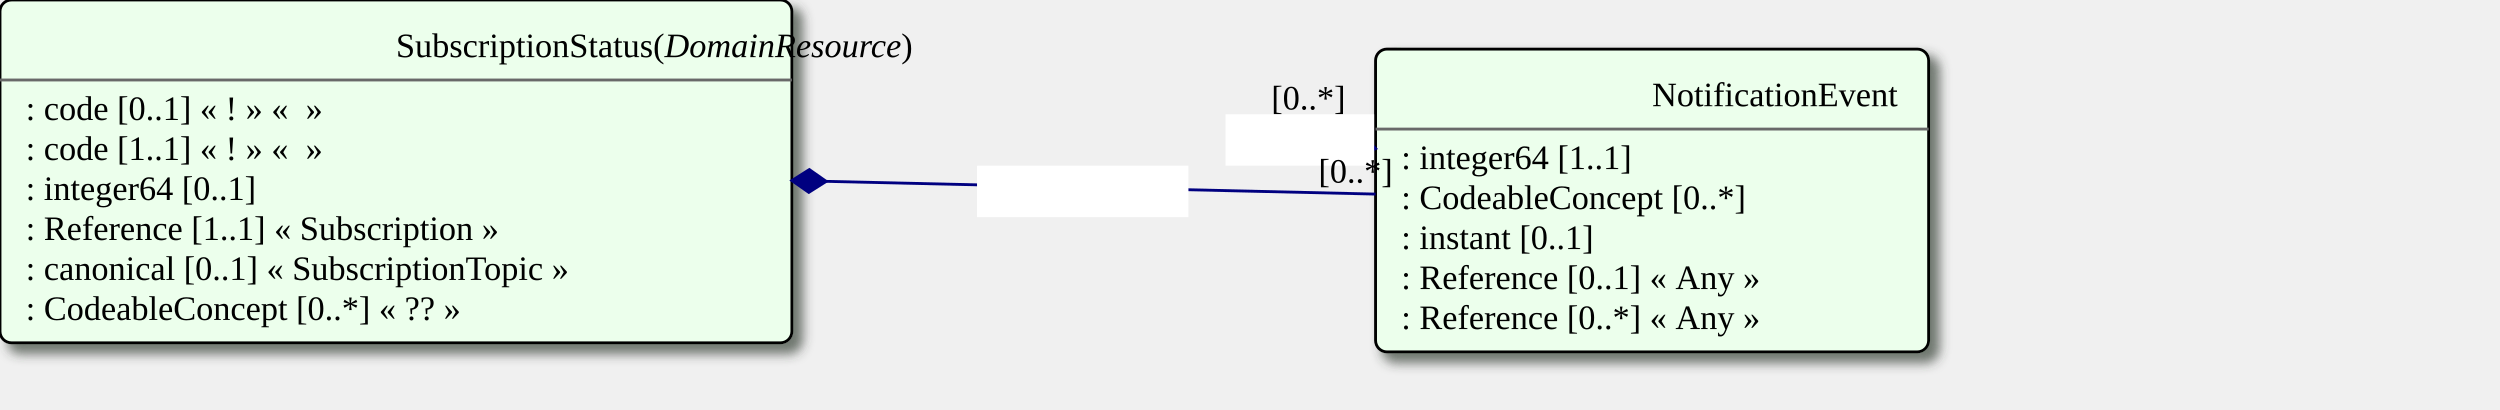
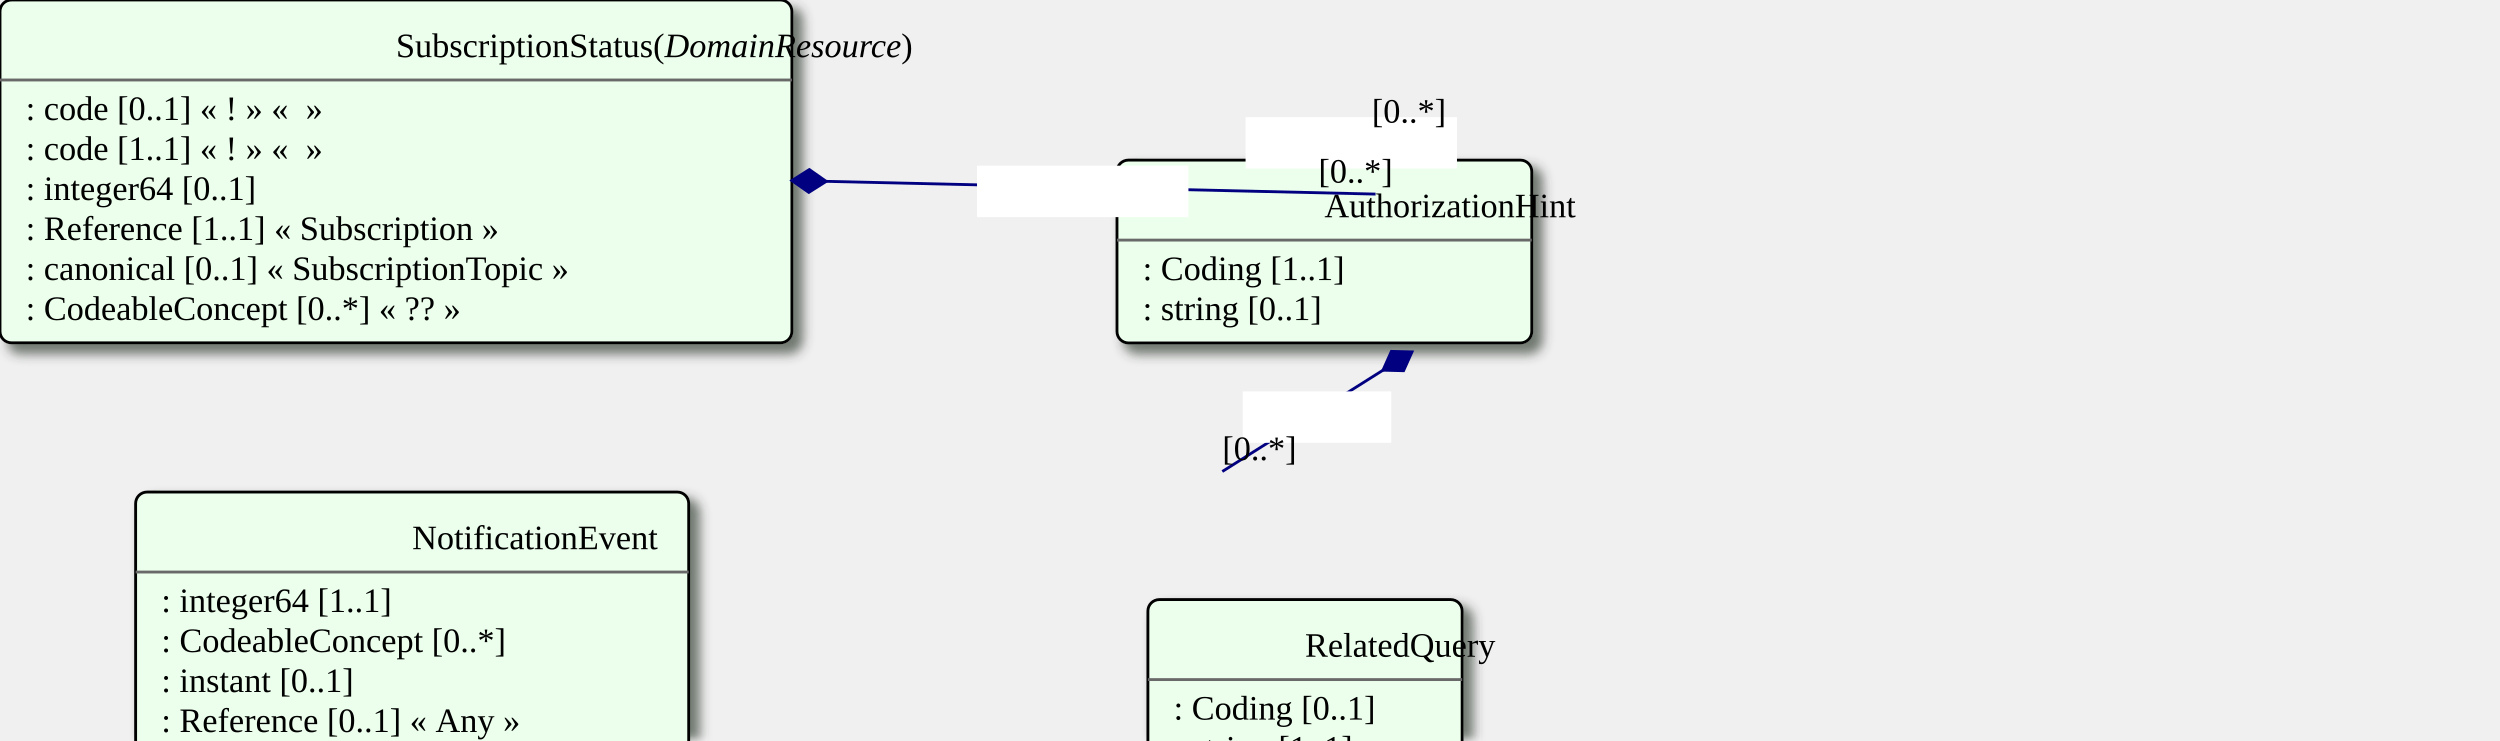
- <svg xmlns="http://www.w3.org/2000/svg" xmlns:xlink="http://www.w3.org/1999/xlink" id="n236" version="1.1" width="875.105" height="143.181">
-   <defs id="defs28606">
+ <svg xmlns="http://www.w3.org/2000/svg" xmlns:xlink="http://www.w3.org/1999/xlink" id="n269" version="1.1" width="875.105" height="259.048">
+   <defs id="defs1">
    <filter id="shadow1" x="-0.048" y="-0.083" width="1.124" height="1.212">
-       <feOffset result="offOut" in="SourceGraphic" dx="3" dy="3" id="feOffset28597" />
-       <feColorMatrix result="matrixOut" in="offOut" type="matrix" values="0.2 0 0 0 0 0 0.2 0 0 0 0 0 0.2 0 0 0 0 0 1 0" id="feColorMatrix28599" />
-       <feGaussianBlur result="blurOut" in="matrixOut" stdDeviation="2" id="feGaussianBlur28601" />
-       <feBlend in="SourceGraphic" in2="blurOut" mode="normal" id="feBlend28603" />
+       <feOffset result="offOut" in="SourceGraphic" dx="3" dy="3" id="feOffset1" />
+       <feColorMatrix result="matrixOut" in="offOut" type="matrix" values="0.2 0 0 0 0 0 0.2 0 0 0 0 0 0.2 0 0 0 0 0 1 0" id="feColorMatrix1" />
+       <feGaussianBlur result="blurOut" in="matrixOut" stdDeviation="2" id="feGaussianBlur1" />
+       <feBlend in="SourceGraphic" in2="blurOut" mode="normal" id="feBlend1" />
    </filter>
  </defs>
-   <g id="n237">
+   <g id="n270">
    <rect id="SubscriptionStatus" x="0.0" y="0.0" rx="4" ry="4" width="277.2" height="120.0" filter="url(#shadow1)" style="fill:#ecffec;stroke:black;stroke-width:1" />
-     <line id="n238" x1="0.0" y1="28.0" x2="277.2" y2="28.0" style="stroke:dimgrey;stroke-width:1" />
-     <text id="n239" x="138.6" y="20.0" fill="black" class="diagram-class-title  diagram-class-resource">SubscriptionStatus<tspan class="diagram-class-title-link" id="tspan28611"> (<a id="n240" xlink:href="domainresource.html#DomainResource" class="diagram-class-reference" style="font-style: italic">DomainResource</a>)</tspan>
+     <line id="n271" x1="0.0" y1="28.0" x2="277.2" y2="28.0" style="stroke:dimgrey;stroke-width:1" />
+     <text id="n272" x="138.6" y="20.0" fill="black" class="diagram-class-title  diagram-class-resource">SubscriptionStatus<tspan class="diagram-class-title-link" id="tspan1"> (<a id="n273" xlink:href="domainresource.html#DomainResource" class="diagram-class-reference" style="font-style: italic">DomainResource</a>)</tspan>
    </text>
-     <text id="n241" x="6.0" y="42.0" fill="black" class="diagram-class-detail">
-       <a id="n242" xlink:href="subscriptionstatus-definitions.html#SubscriptionStatus.status" /> : <a id="n243" xlink:href="datatypes.html#code">code</a> [0..1] « <a id="n244" xlink:href="valueset-subscription-status.html" />! » « <a id="n246" style="padding-left: 3px; padding-right: 3px; border: 1px maroon solid; font-weight: bold; color: #301212; background-color: #fdeeee;" xlink:href="conformance-rules.html#constraints" /> »</text>
-     <text id="n255" x="6.0" y="56.0" fill="black" class="diagram-class-detail">
-       <a id="n256" xlink:href="subscriptionstatus-definitions.html#SubscriptionStatus.type" /> : <a id="n257" xlink:href="datatypes.html#code">code</a> [1..1] « <a id="n258" xlink:href="valueset-subscription-notification-type.html" />! » « <a id="n260" style="padding-left: 3px; padding-right: 3px; border: 1px maroon solid; font-weight: bold; color: #301212; background-color: #fdeeee;" xlink:href="conformance-rules.html#constraints" /> »</text>
-     <text id="n269" x="6.0" y="70.0" fill="black" class="diagram-class-detail">
-       <a id="n270" xlink:href="subscriptionstatus-definitions.html#SubscriptionStatus.eventsSinceSubscriptionStart" /> : <a id="n271" xlink:href="datatypes.html#integer64">integer64</a> [0..1]</text>
-     <text id="n275" x="6.0" y="84.0" fill="black" class="diagram-class-detail">
-       <a id="n276" xlink:href="subscriptionstatus-definitions.html#SubscriptionStatus.subscription" /> : <a id="n277" xlink:href="references.html#Reference">Reference</a> [1..1] « <a id="n278" xlink:href="subscription.html#Subscription">Subscription</a> »</text>
-     <text id="n283" x="6.0" y="98.0" fill="black" class="diagram-class-detail">
-       <a id="n284" xlink:href="subscriptionstatus-definitions.html#SubscriptionStatus.topic" /> : <a id="n285" xlink:href="datatypes.html#canonical">canonical</a> [0..1] « <a id="n286" xlink:href="subscriptiontopic.html#SubscriptionTopic">SubscriptionTopic</a> »</text>
-     <text id="n291" x="6.0" y="112.0" fill="black" class="diagram-class-detail">
-       <a id="n292" xlink:href="subscriptionstatus-definitions.html#SubscriptionStatus.error" /> : <a id="n293" xlink:href="datatypes.html#CodeableConcept">CodeableConcept</a> [0..*] « <a id="n294" xlink:href="valueset-subscription-error.html" />?? »</text>
+     <text id="n274" x="6.0" y="42.0" fill="black" class="diagram-class-detail">
+       <a id="n275" xlink:href="subscriptionstatus-definitions.html#SubscriptionStatus.status" /> : <a id="n276" xlink:href="datatypes.html#code">code</a> [0..1] « <a id="n277" xlink:href="valueset-subscription-status.html" />! » « <a id="n279" style="padding-left: 3px; padding-right: 3px; border: 1px maroon solid; font-weight: bold; color: #301212; background-color: #fdeeee;" xlink:href="conformance-rules.html#constraints" /> »</text>
+     <text id="n288" x="6.0" y="56.0" fill="black" class="diagram-class-detail">
+       <a id="n289" xlink:href="subscriptionstatus-definitions.html#SubscriptionStatus.type" /> : <a id="n290" xlink:href="datatypes.html#code">code</a> [1..1] « <a id="n291" xlink:href="valueset-subscription-notification-type.html" />! » « <a id="n293" style="padding-left: 3px; padding-right: 3px; border: 1px maroon solid; font-weight: bold; color: #301212; background-color: #fdeeee;" xlink:href="conformance-rules.html#constraints" /> »</text>
+     <text id="n302" x="6.0" y="70.0" fill="black" class="diagram-class-detail">
+       <a id="n303" xlink:href="subscriptionstatus-definitions.html#SubscriptionStatus.eventsSinceSubscriptionStart" /> : <a id="n304" xlink:href="datatypes.html#integer64">integer64</a> [0..1]</text>
+     <text id="n308" x="6.0" y="84.0" fill="black" class="diagram-class-detail">
+       <a id="n309" xlink:href="subscriptionstatus-definitions.html#SubscriptionStatus.subscription" /> : <a id="n310" xlink:href="references.html#Reference">Reference</a> [1..1] « <a id="n311" xlink:href="subscription.html#Subscription">Subscription</a> »</text>
+     <text id="n316" x="6.0" y="98.0" fill="black" class="diagram-class-detail">
+       <a id="n317" xlink:href="subscriptionstatus-definitions.html#SubscriptionStatus.topic" /> : <a id="n318" xlink:href="datatypes.html#canonical">canonical</a> [0..1] « <a id="n319" xlink:href="subscriptiontopic.html#SubscriptionTopic">SubscriptionTopic</a> »</text>
+     <text id="n324" x="6.0" y="112.0" fill="black" class="diagram-class-detail">
+       <a id="n325" xlink:href="subscriptionstatus-definitions.html#SubscriptionStatus.error" /> : <a id="n326" xlink:href="datatypes.html#CodeableConcept">CodeableConcept</a> [0..*] « <a id="n327" xlink:href="valueset-subscription-error.html" />?? »</text>
  </g>
-   <g id="n301">
-     <rect id="SubscriptionStatus.notificationEvent" x="481.505" y="17.181" rx="4" ry="4" width="193.6" height="106.0" filter="url(#shadow1)" style="fill:#ecffec;stroke:black;stroke-width:1" />
-     <line id="n302" x1="481.505" y1="45.181" x2="675.105" y2="45.181" style="stroke:dimgrey;stroke-width:1" />
-     <text id="n303" x="578.305" y="37.181" fill="black" class="diagram-class-title">NotificationEvent</text>
-     <text id="n304" x="487.505" y="59.181" fill="black" class="diagram-class-detail">
-       <a id="n305" xlink:href="subscriptionstatus-definitions.html#SubscriptionStatus.notificationEvent.eventNumber" /> : <a id="n306" xlink:href="datatypes.html#integer64">integer64</a> [1..1]</text>
-     <text id="n310" x="487.505" y="73.181" fill="black" class="diagram-class-detail">
-       <a id="n311" xlink:href="subscriptionstatus-definitions.html#SubscriptionStatus.notificationEvent.triggerEvent" /> : <a id="n312" xlink:href="datatypes.html#CodeableConcept">CodeableConcept</a> [0..*]</text>
-     <text id="n316" x="487.505" y="87.181" fill="black" class="diagram-class-detail">
-       <a id="n317" xlink:href="subscriptionstatus-definitions.html#SubscriptionStatus.notificationEvent.timestamp" /> : <a id="n318" xlink:href="datatypes.html#instant">instant</a> [0..1]</text>
-     <text id="n322" x="487.505" y="101.181" fill="black" class="diagram-class-detail">
-       <a id="n323" xlink:href="subscriptionstatus-definitions.html#SubscriptionStatus.notificationEvent.focus" /> : <a id="n324" xlink:href="references.html#Reference">Reference</a> [0..1] « <a id="n325" xlink:href="resourcelist.html#Any">Any</a> »</text>
-     <text id="n330" x="487.505" y="115.181" fill="black" class="diagram-class-detail">
-       <a id="n331" xlink:href="subscriptionstatus-definitions.html#SubscriptionStatus.notificationEvent.additionalContext" /> : <a id="n332" xlink:href="references.html#Reference">Reference</a> [0..*] « <a id="n333" xlink:href="resourcelist.html#Any">Any</a> »</text>
+   <g id="n334" transform="translate(-434.0297,155.0551)">
+     <rect id="SubscriptionStatus.notificationEvent" x="481.505" y="17.181" rx="4" ry="4" width="193.6" height="106" filter="url(#shadow1)" style="fill:#ecffec;stroke:#000000;stroke-width:1" />
+     <line id="n335" x1="481.505" y1="45.181" x2="675.105" y2="45.181" style="stroke:#696969;stroke-width:1" />
+     <text id="n336" x="578.305" y="37.181" fill="#000000" class="diagram-class-title">NotificationEvent</text>
+     <text id="n337" x="487.505" y="59.181" fill="#000000" class="diagram-class-detail">
+       <a id="n338" xlink:href="subscriptionstatus-definitions.html#SubscriptionStatus.notificationEvent.eventNumber" /> : <a id="n339" xlink:href="datatypes.html#integer64">integer64</a> [1..1]</text>
+     <text id="n343" x="487.505" y="73.181" fill="#000000" class="diagram-class-detail">
+       <a id="n344" xlink:href="subscriptionstatus-definitions.html#SubscriptionStatus.notificationEvent.triggerEvent" /> : <a id="n345" xlink:href="datatypes.html#CodeableConcept">CodeableConcept</a> [0..*]</text>
+     <text id="n349" x="487.505" y="87.181" fill="#000000" class="diagram-class-detail">
+       <a id="n350" xlink:href="subscriptionstatus-definitions.html#SubscriptionStatus.notificationEvent.timestamp" /> : <a id="n351" xlink:href="datatypes.html#instant">instant</a> [0..1]</text>
+     <text id="n355" x="487.505" y="101.181" fill="#000000" class="diagram-class-detail">
+       <a id="n356" xlink:href="subscriptionstatus-definitions.html#SubscriptionStatus.notificationEvent.focus" /> : <a id="n357" xlink:href="references.html#Reference">Reference</a> [0..1] « <a id="n358" xlink:href="resourcelist.html#Any">Any</a> »</text>
+     <text id="n363" x="487.505" y="115.181" fill="#000000" class="diagram-class-detail">
+       <a id="n364" xlink:href="subscriptionstatus-definitions.html#SubscriptionStatus.notificationEvent.additionalContext" /> : <a id="n365" xlink:href="references.html#Reference">Reference</a> [0..*] « <a id="n366" xlink:href="resourcelist.html#Any">Any</a> »</text>
  </g>
-   <g id="n338" transform="translate(2.106994,165.0479)">
-     <rect id="SubscriptionStatus.notificationEvent.relatedQuery" x="320" y="0" rx="4" ry="4" width="110" height="64" filter="url(#shadow1)" style="fill:#ecffec;stroke:#000000;stroke-width:1" />
-     <line id="n339" x1="320" y1="28" x2="430" y2="28" style="stroke:#696969;stroke-width:1" />
-     <text id="n340" x="375" y="20" fill="#000000" class="diagram-class-title">RelatedQuery</text>
-     <text id="n341" x="326" y="42" fill="#000000" class="diagram-class-detail">
-       <a id="n342" xlink:href="subscriptionstatus-definitions.html#SubscriptionStatus.notificationEvent.relatedQuery.queryType" /> : <a id="n343" xlink:href="datatypes.html#Coding">Coding</a> [0..1]</text>
-     <text id="n347" x="326" y="56" fill="#000000" class="diagram-class-detail">
-       <a id="n348" xlink:href="subscriptionstatus-definitions.html#SubscriptionStatus.notificationEvent.relatedQuery.query" /> : <a id="n349" xlink:href="datatypes.html#string">string</a> [1..1]</text>
+   <g id="n371" transform="translate(79.70704,44.83521)">
+     <rect id="SubscriptionStatus.notificationEvent.relatedQuery" x="322.107" y="165.048" rx="4" ry="4" width="110" height="64" filter="url(#shadow1)" style="fill:#ecffec;stroke:#000000;stroke-width:1" />
+     <line id="n372" x1="322.107" y1="193.048" x2="432.107" y2="193.048" style="stroke:#696969;stroke-width:1" />
+     <text id="n373" x="377.107" y="185.048" fill="#000000" class="diagram-class-title">RelatedQuery</text>
+     <text id="n374" x="328.107" y="207.048" fill="#000000" class="diagram-class-detail">
+       <a id="n375" xlink:href="subscriptionstatus-definitions.html#SubscriptionStatus.notificationEvent.relatedQuery.queryType" /> : <a id="n376" xlink:href="datatypes.html#Coding">Coding</a> [0..1]</text>
+     <text id="n380" x="328.107" y="221.048" fill="#000000" class="diagram-class-detail">
+       <a id="n381" xlink:href="subscriptionstatus-definitions.html#SubscriptionStatus.notificationEvent.relatedQuery.query" /> : <a id="n382" xlink:href="datatypes.html#string">string</a> [1..1]</text>
  </g>
-   <line id="n353" x1="481.505" y1="52.002" x2="430.0" y2="42.329" style="stroke:navy;stroke-width:1" />
-   <polygon id="n354" points="481.505,52.002 487.505,56.002 493.505,52.002 487.505,48.002 481.505,52.002" style="fill:navy;stroke:navy;stroke-width:1" transform="rotate(-169.3635 481.505 52.002)" />
-   <rect id="n355" x="429.0" y="40.0" width="52.0" height="18.0" style="fill:white;stroke:black;stroke-width:0" />
-   <text id="n356" x="455.0" y="50.0" fill="black" class="diagram-class-linkage">
-     <a id="n357" xlink:href="subscriptionstatus-definitions.html#SubscriptionStatus.notificationEvent.relatedQuery" />
+   <g id="n386" transform="translate(70.98908,56.04402)">
+     <rect id="SubscriptionStatus.notificationEvent.authorizationHint" x="320" y="0" rx="4" ry="4" width="145.2" height="64" filter="url(#shadow1)" style="fill:#ecffec;stroke:#000000;stroke-width:1" />
+     <line id="n387" x1="320" y1="28" x2="465.2" y2="28" style="stroke:#696969;stroke-width:1" />
+     <text id="n388" x="392.6" y="20" fill="#000000" class="diagram-class-title">AuthorizationHint</text>
+     <text id="n389" x="326" y="42" fill="#000000" class="diagram-class-detail">
+       <a id="n390" xlink:href="subscriptionstatus-definitions.html#SubscriptionStatus.notificationEvent.authorizationHint.authorizationType" /> : <a id="n391" xlink:href="datatypes.html#Coding">Coding</a> [1..1]</text>
+     <text id="n395" x="326" y="56" fill="#000000" class="diagram-class-detail">
+       <a id="n396" xlink:href="subscriptionstatus-definitions.html#SubscriptionStatus.notificationEvent.authorizationHint.value" /> : <a id="n397" xlink:href="datatypes.html#string">string</a> [0..1]</text>
+   </g>
+   <line id="n401" x1="494.252" y1="123.181" x2="427.856" y2="165.048" style="stroke:navy;stroke-width:1" />
+   <polygon id="n402" points="494.252,123.181 500.252,127.181 506.252,123.181 500.252,119.181 494.252,123.181" style="fill:navy;stroke:navy;stroke-width:1" transform="rotate(147.7663 494.2521 123.1814)" />
+   <rect id="n403" x="435.0" y="137.0" width="52.0" height="18.0" style="fill:white;stroke:black;stroke-width:0" />
+   <text id="n404" x="461.0" y="147.0" fill="black" class="diagram-class-linkage">
+     <a id="n405" xlink:href="subscriptionstatus-definitions.html#SubscriptionStatus.notificationEvent.relatedQuery" />
  </text>
-   <text id="n358" x="445.0" y="38.329" fill="black" class="diagram-class-linkage">[0..*]</text>
-   <line id="n359" x1="277.2" y1="63.209" x2="481.505" y2="67.94" style="stroke:navy;stroke-width:1" />
-   <polygon id="n360" points="277.2,63.209 283.2,67.209 289.2,63.209 283.2,59.209 277.2,63.209" style="fill:navy;stroke:navy;stroke-width:1" transform="rotate(1.326448 277.2 63.20929)" />
-   <rect id="n361" x="342.0" y="58.0" width="74.0" height="18.0" style="fill:white;stroke:black;stroke-width:0" />
-   <text id="n362" x="379.0" y="68.0" fill="black" class="diagram-class-linkage">
-     <a id="n363" xlink:href="subscriptionstatus-definitions.html#SubscriptionStatus.notificationEvent" />
+   <text id="n406" x="427.856" y="161.048" fill="black" class="diagram-class-linkage">[0..*]</text>
+   <line id="n407" x1="481.505" y1="50.279" x2="465.2" y2="46.927" style="stroke:navy;stroke-width:1" />
+   <polygon id="n408" points="481.505,50.279 487.505,54.279 493.505,50.279 487.505,46.279 481.505,50.279" style="fill:navy;stroke:navy;stroke-width:1" transform="rotate(-168.3818 481.505 50.27907)" />
+   <rect id="n409" x="436.0" y="41.0" width="74.0" height="18.0" style="fill:white;stroke:black;stroke-width:0" />
+   <text id="n410" x="473.0" y="51.0" fill="black" class="diagram-class-linkage">
+     <a id="n411" xlink:href="subscriptionstatus-definitions.html#SubscriptionStatus.notificationEvent.authorizationHint" />
  </text>
-   <text id="n364" x="461.505" y="63.94" fill="black" class="diagram-class-linkage">[0..*]</text>
+   <text id="n412" x="480.2" y="42.927" fill="black" class="diagram-class-linkage">[0..*]</text>
+   <line id="n413" x1="277.2" y1="63.209" x2="481.505" y2="67.94" style="stroke:navy;stroke-width:1" />
+   <polygon id="n414" points="277.2,63.209 283.2,67.209 289.2,63.209 283.2,59.209 277.2,63.209" style="fill:navy;stroke:navy;stroke-width:1" transform="rotate(1.326448 277.2 63.20929)" />
+   <rect id="n415" x="342.0" y="58.0" width="74.0" height="18.0" style="fill:white;stroke:black;stroke-width:0" />
+   <text id="n416" x="379.0" y="68.0" fill="black" class="diagram-class-linkage">
+     <a id="n417" xlink:href="subscriptionstatus-definitions.html#SubscriptionStatus.notificationEvent" />
+   </text>
+   <text id="n418" x="461.505" y="63.94" fill="black" class="diagram-class-linkage">[0..*]</text>
</svg>
